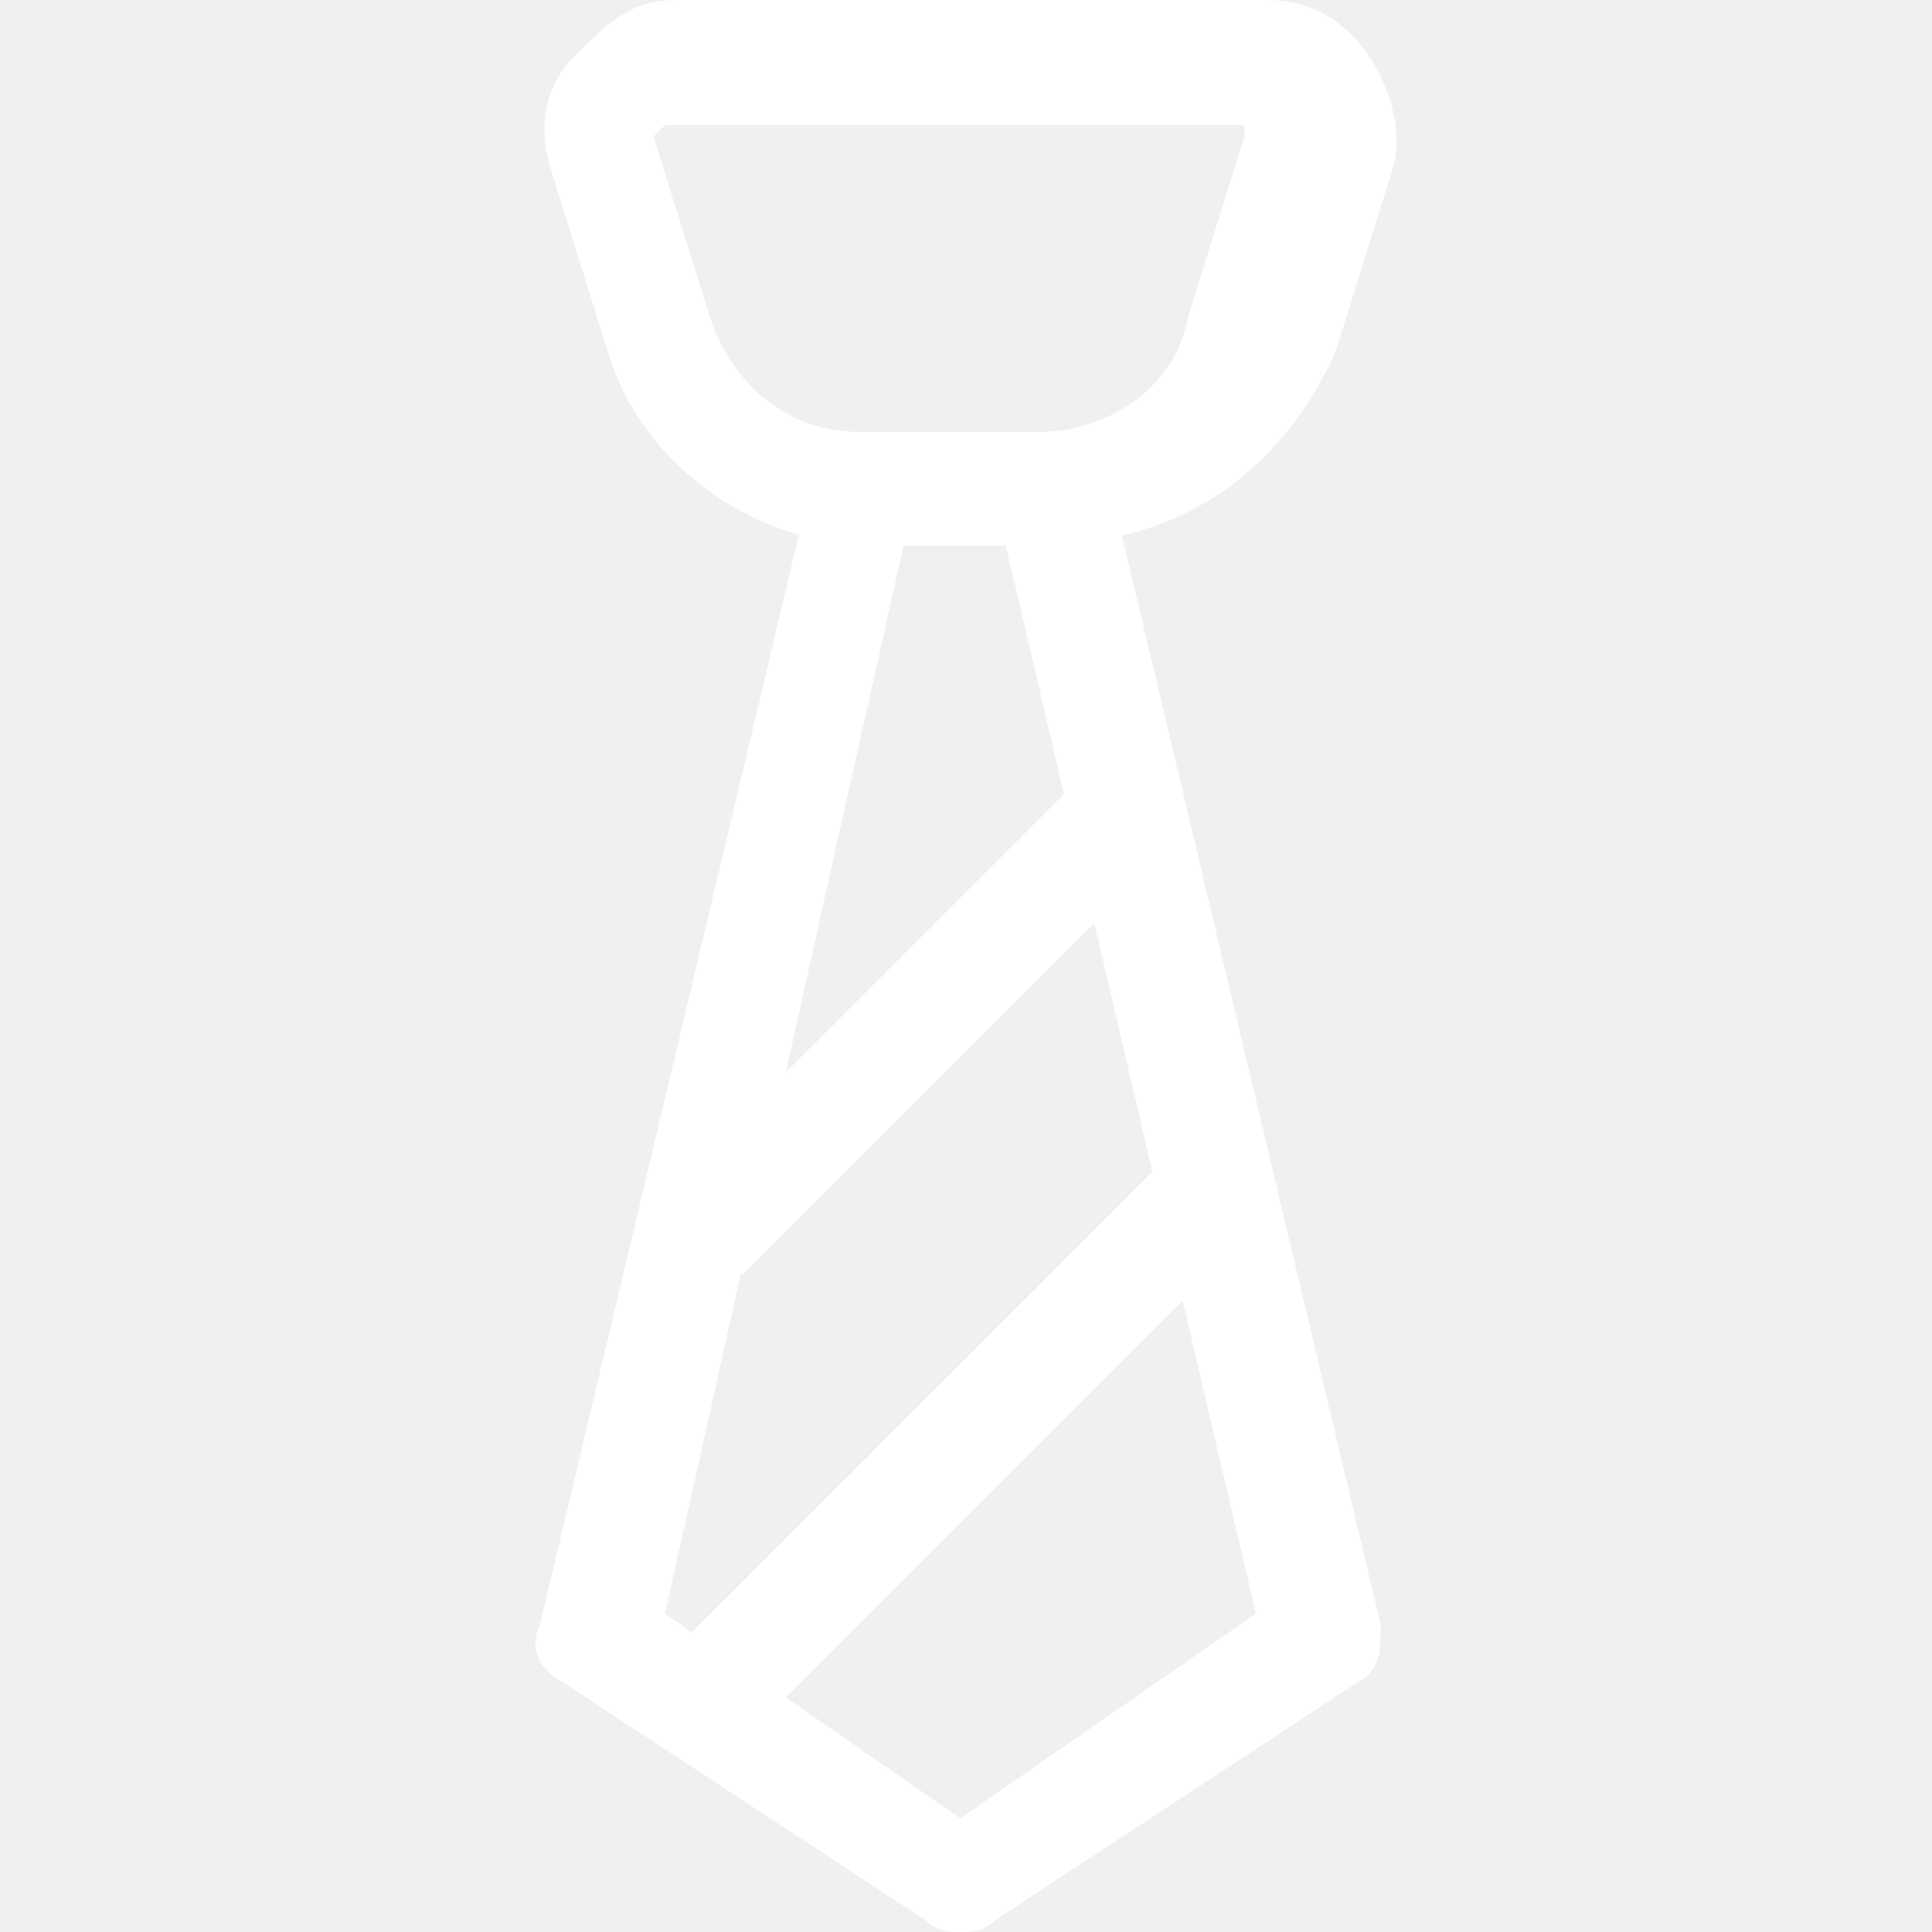
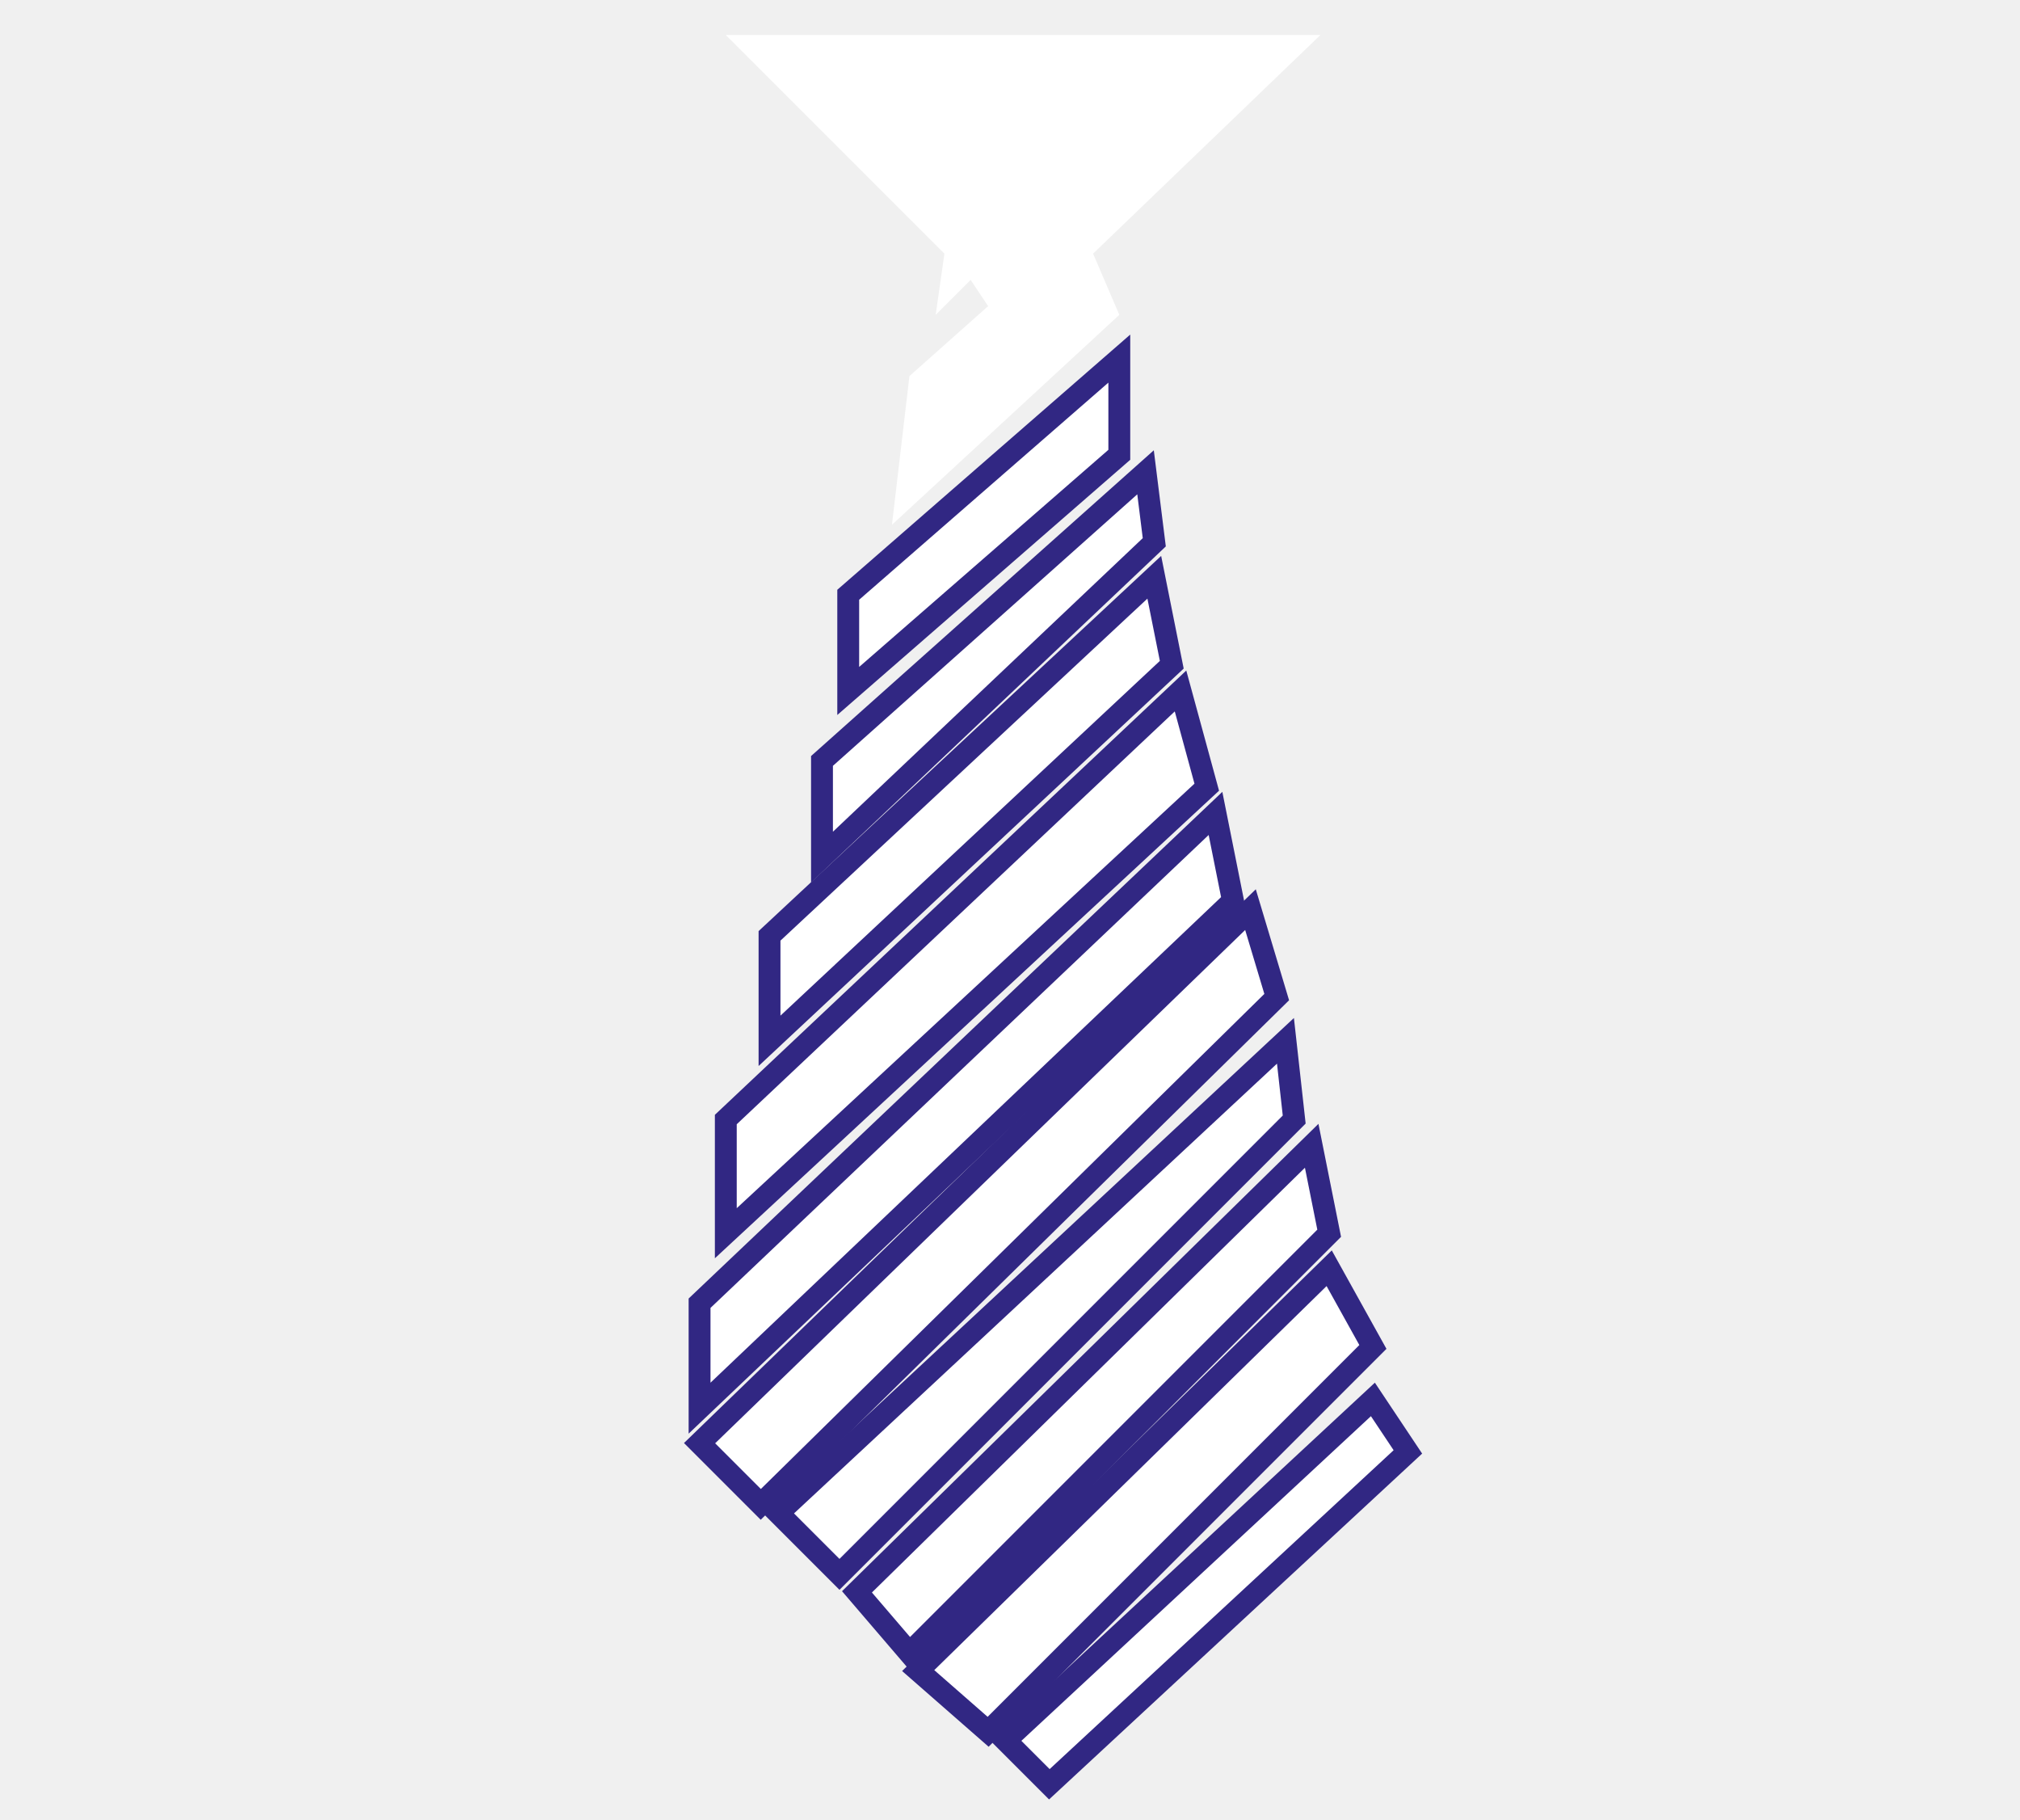
- <svg xmlns="http://www.w3.org/2000/svg" version="1.1" viewBox="0 0 295.821 295.821" enable-background="new 0 0 295.821 295.821" width="512px" height="512px">
+ <svg xmlns="http://www.w3.org/2000/svg" version="1.1" id="Ebene_1" x="0px" y="0px" viewBox="0 0 23.1 20.8" style="enable-background:new 0 0 23.1 20.8;" xml:space="preserve">
+   <style type="text/css">
+ 	.st0{fill:#312783;}
+ 	.st1{fill:#E73741;}
+ 	.st2{fill:#FFFFFF;}
+ 	.st3{fill:#FDFDFD;}
+ 	.st4{fill:#283583;}
+ 	.st5{fill:none;stroke:#FFFFFF;stroke-linecap:round;stroke-miterlimit:10;}
+ 	.st6{fill:#FFFFFF;stroke:#312783;stroke-width:0.25;stroke-miterlimit:10;}
+ 	.st7{fill:#FFFFFF;stroke:#E73741;stroke-width:0.25;stroke-miterlimit:10;}
+ 	.st8{fill:#27348B;}
+ 	.st9{fill:none;stroke:#27348B;stroke-width:0.1;stroke-miterlimit:10;}
+ 	.st10{fill:#FFFFFF;stroke:#27348B;stroke-width:0.1;stroke-miterlimit:10;}
+ 	.st11{fill:none;}
+ 	.st12{fill:#FFFFFF;stroke:#27348B;stroke-width:0.15;stroke-miterlimit:10;}
+ 	.st13{fill:none;stroke:#283583;stroke-width:0.15;stroke-miterlimit:10;}
+ 	.st14{fill:#283583;stroke:#FFFFFF;stroke-width:0.1;stroke-miterlimit:10;}
+ </style>
  <g>
-     <path d="m204.465,53.944l8.701-27.842c1.74-5.22 0-12.181-3.48-17.401s-8.702-8.701-15.662-8.701h-90.486c-6.96,0-10.441,3.48-15.661,8.701s-5.22,12.181-3.48,17.401l8.701,27.842c4.124,13.764 15.905,24.135 29.234,27.929l-39.676,166.965c-1.74,3.48 0,6.96 3.48,8.701l55.684,36.543c1.74,1.74 3.48,1.74 5.22,1.74 1.74,0 3.48,0 5.22-1.74l55.684-36.543c3.48-1.74 3.48-5.22 3.48-8.701l-39.64-166.843c14.131-3.255 25.703-12.703 32.681-28.051zm-50.464,29.582l8.909,38.074-42.598,42.598 18.028-80.672h15.661zm-40.614,111.681c0.191-0.139 0.4-0.139 0.592-0.313l53.561-53.561 8.909,38.074-70.527,70.527-4.107-2.854 11.572-51.873zm33.654,83.212l-26.728-18.515 60.765-60.765 11.224,47.94-45.261,31.34zm43.503-257.537l-8.701,27.842c-1.74,10.441-12.181,17.401-22.621,17.401h-27.842c-10.441,0-19.141-6.96-22.621-17.401l-8.701-27.842c0,0 0,0 1.74-1.74h87.006c1.74,0 1.74,0 1.74,0l0,1.74z" fill="#FFFFFF" />
+     <polygon class="st2" points="10.8,2.9 8.3,0.4 15.1,0.4 12.5,2.9 12.8,3.6 10.2,6 10.4,4.3 11.3,3.5 11.1,3.2 10.7,3.6  " />
+     <polygon class="st6" points="9.7,7.9 9.7,6.8 12.8,4.1 12.8,5.2  " />
+     <polygon class="st6" points="9.4,9.8 9.4,8.7 13.1,5.4 13.2,6.2  " />
+     <polygon class="st6" points="8.8,10.7 13.2,6.6 13.4,7.6 8.8,11.9  " />
+     <polygon class="st6" points="8.3,12.8 13.5,7.9 13.8,9 8.3,14.1  " />
+     <polygon class="st6" points="13.9,9.3 14.1,10.3 8,16.1 8,14.9  " />
+     <polygon class="st6" points="14.3,10.4 14.6,11.4 8.7,17.2 8,16.5  " />
+     <polygon class="st6" points="14.7,11.9 14.8,12.8 9.6,18 8.9,17.3  " />
+     <polygon class="st6" points="15,13.1 15.2,14.1 10.4,18.9 9.8,18.2  " />
+     <polygon class="st6" points="15.2,14.5 15.7,15.4 11.3,19.8 10.5,19.1  " />
+     <polygon class="st6" points="15.7,16 16.1,16.6 12,20.4 11.5,19.9  " />
  </g>
</svg>
